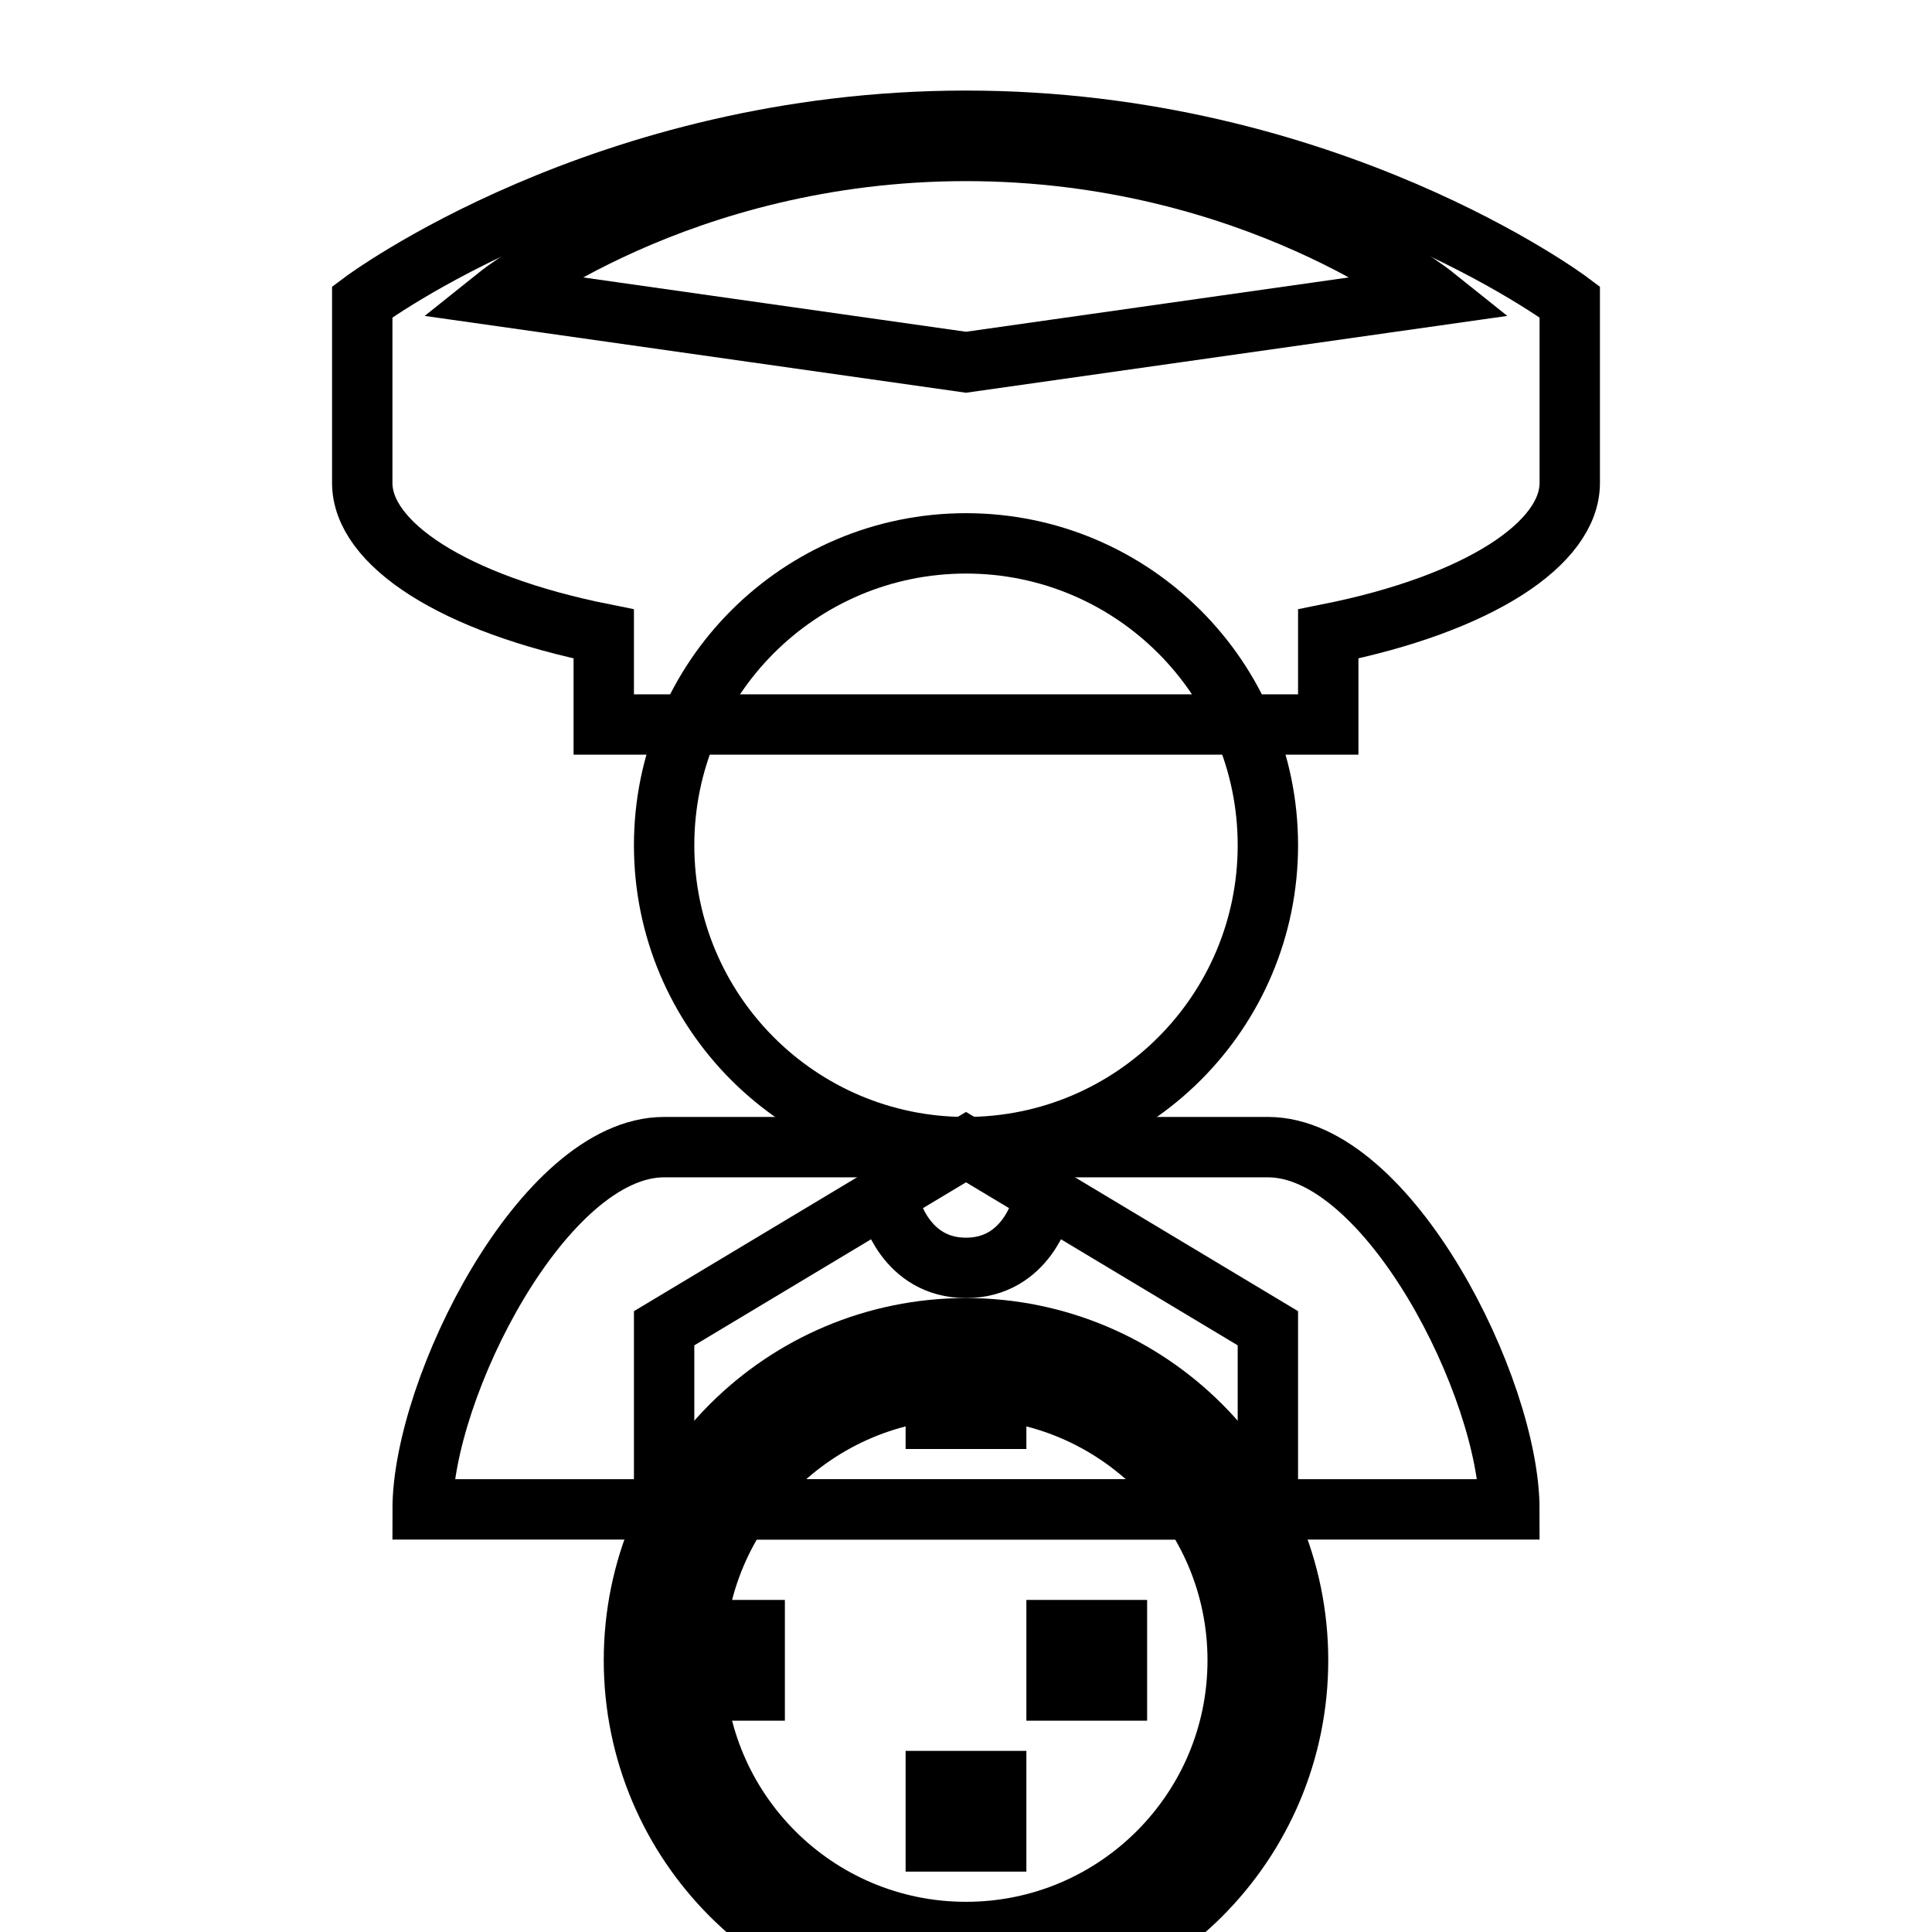
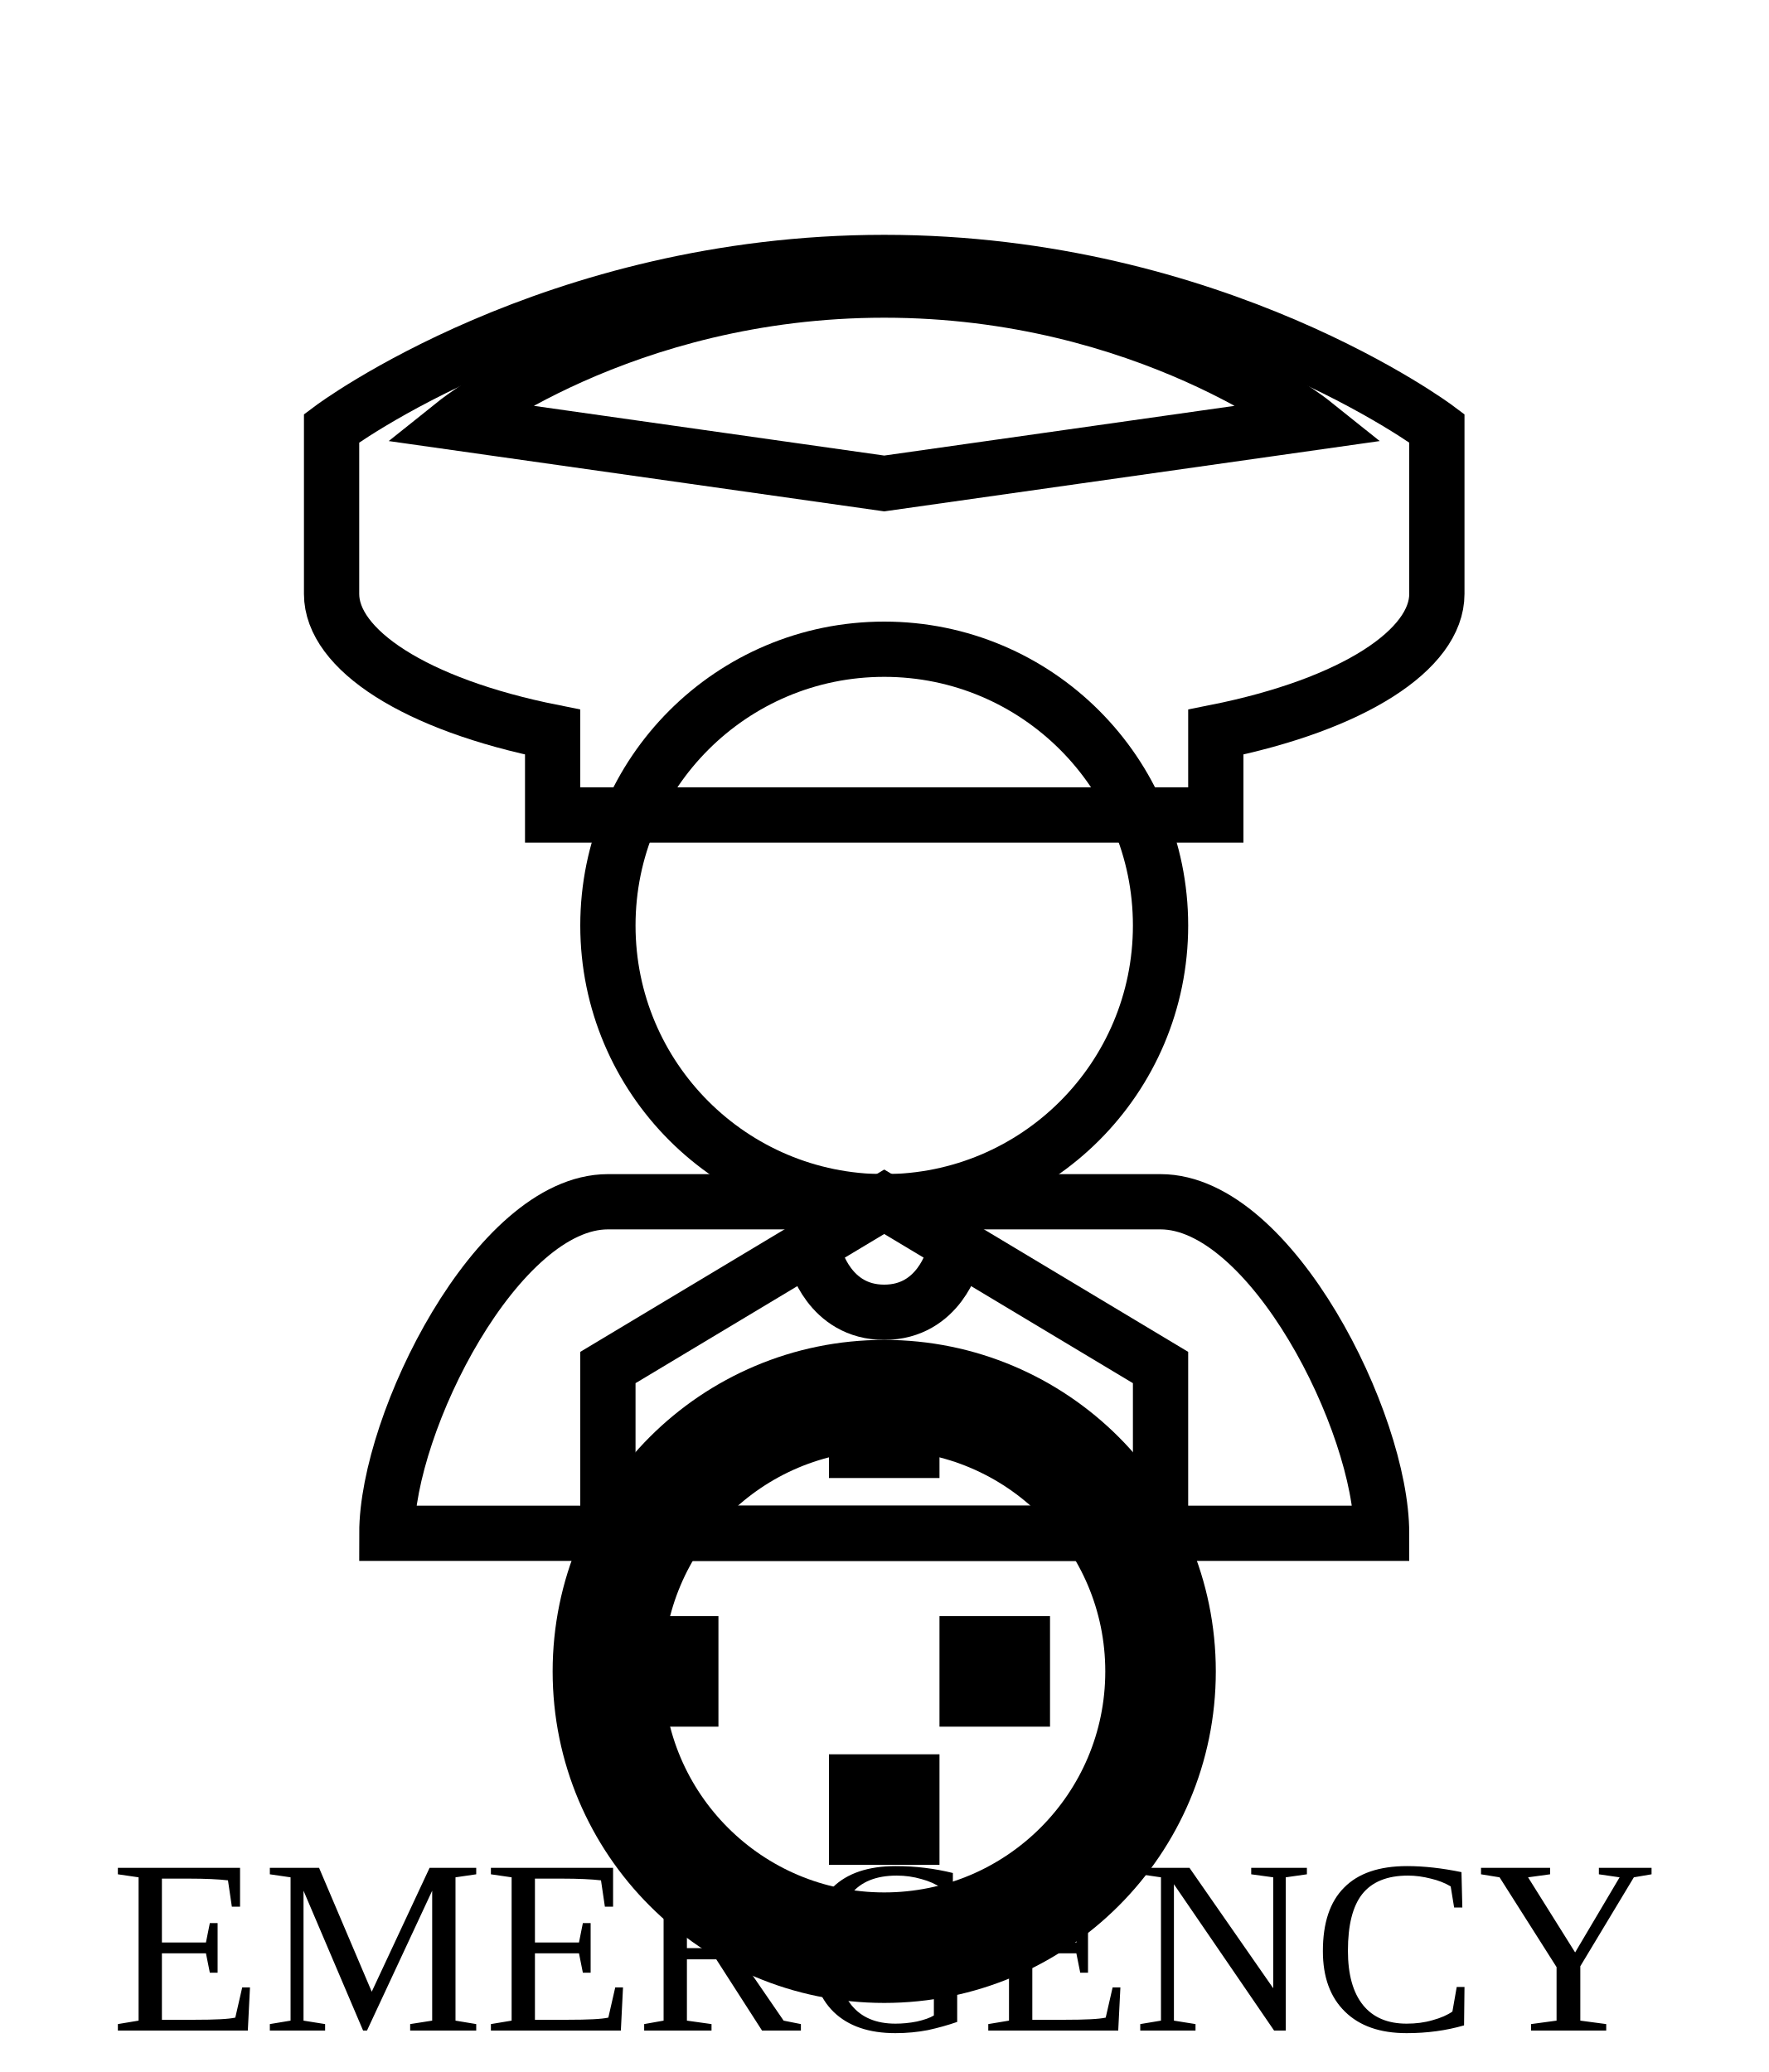
- <svg xmlns="http://www.w3.org/2000/svg" viewBox="0 0 64 64" width="256" height="256" fill="none">
+ <svg xmlns="http://www.w3.org/2000/svg" viewBox="0 0 64 64" width="256" height="300" fill="none">
  <path d="M32 4c-12 0-20 6-20 6v6c0 2 3 4 8 5v3h24v-3c5-1 8-3 8-5V10s-8-6-20-6z" fill="none" stroke="#000" stroke-width="2" />
  <path d="M32 5c-9.5 0-15.5 4.8-15.5 4.8L32 12l15.5-2.2S41.5 5 32 5z" fill="none" stroke="#000" stroke-width="2" />
  <circle cx="32" cy="28" r="10" fill="none" stroke="#000" stroke-width="2" />
  <path d="M22 38c-4 0-8 8-8 12h36c0-4-4-12-8-12H22z" fill="none" stroke="#000" stroke-width="2" />
  <path d="M22 44l10-6 10 6v6H22v-6z" fill="none" stroke="#000" stroke-width="2" />
  <path d="M32 38c-2 0-2.5 2-2.5 2s0.5 2 2.5 2 2.5-2 2.5-2-0.5-2-2.5-2z" fill="none" stroke="#000" stroke-width="2" />
  <g>
    <circle cx="32" cy="55" r="10" fill="none" stroke="#000" stroke-width="4" />
    <path d="M32 48v-4" stroke="#000" stroke-width="4" />
    <path d="M32 62v-4" stroke="#000" stroke-width="4" />
    <path d="M38 55h-4" stroke="#000" stroke-width="4" />
    <path d="M26 55h-4" stroke="#000" stroke-width="4" />
  </g>
+   <text x="32" y="68" font-size="9" text-anchor="middle" fill="#000">EMERGENCY</text>
</svg>
